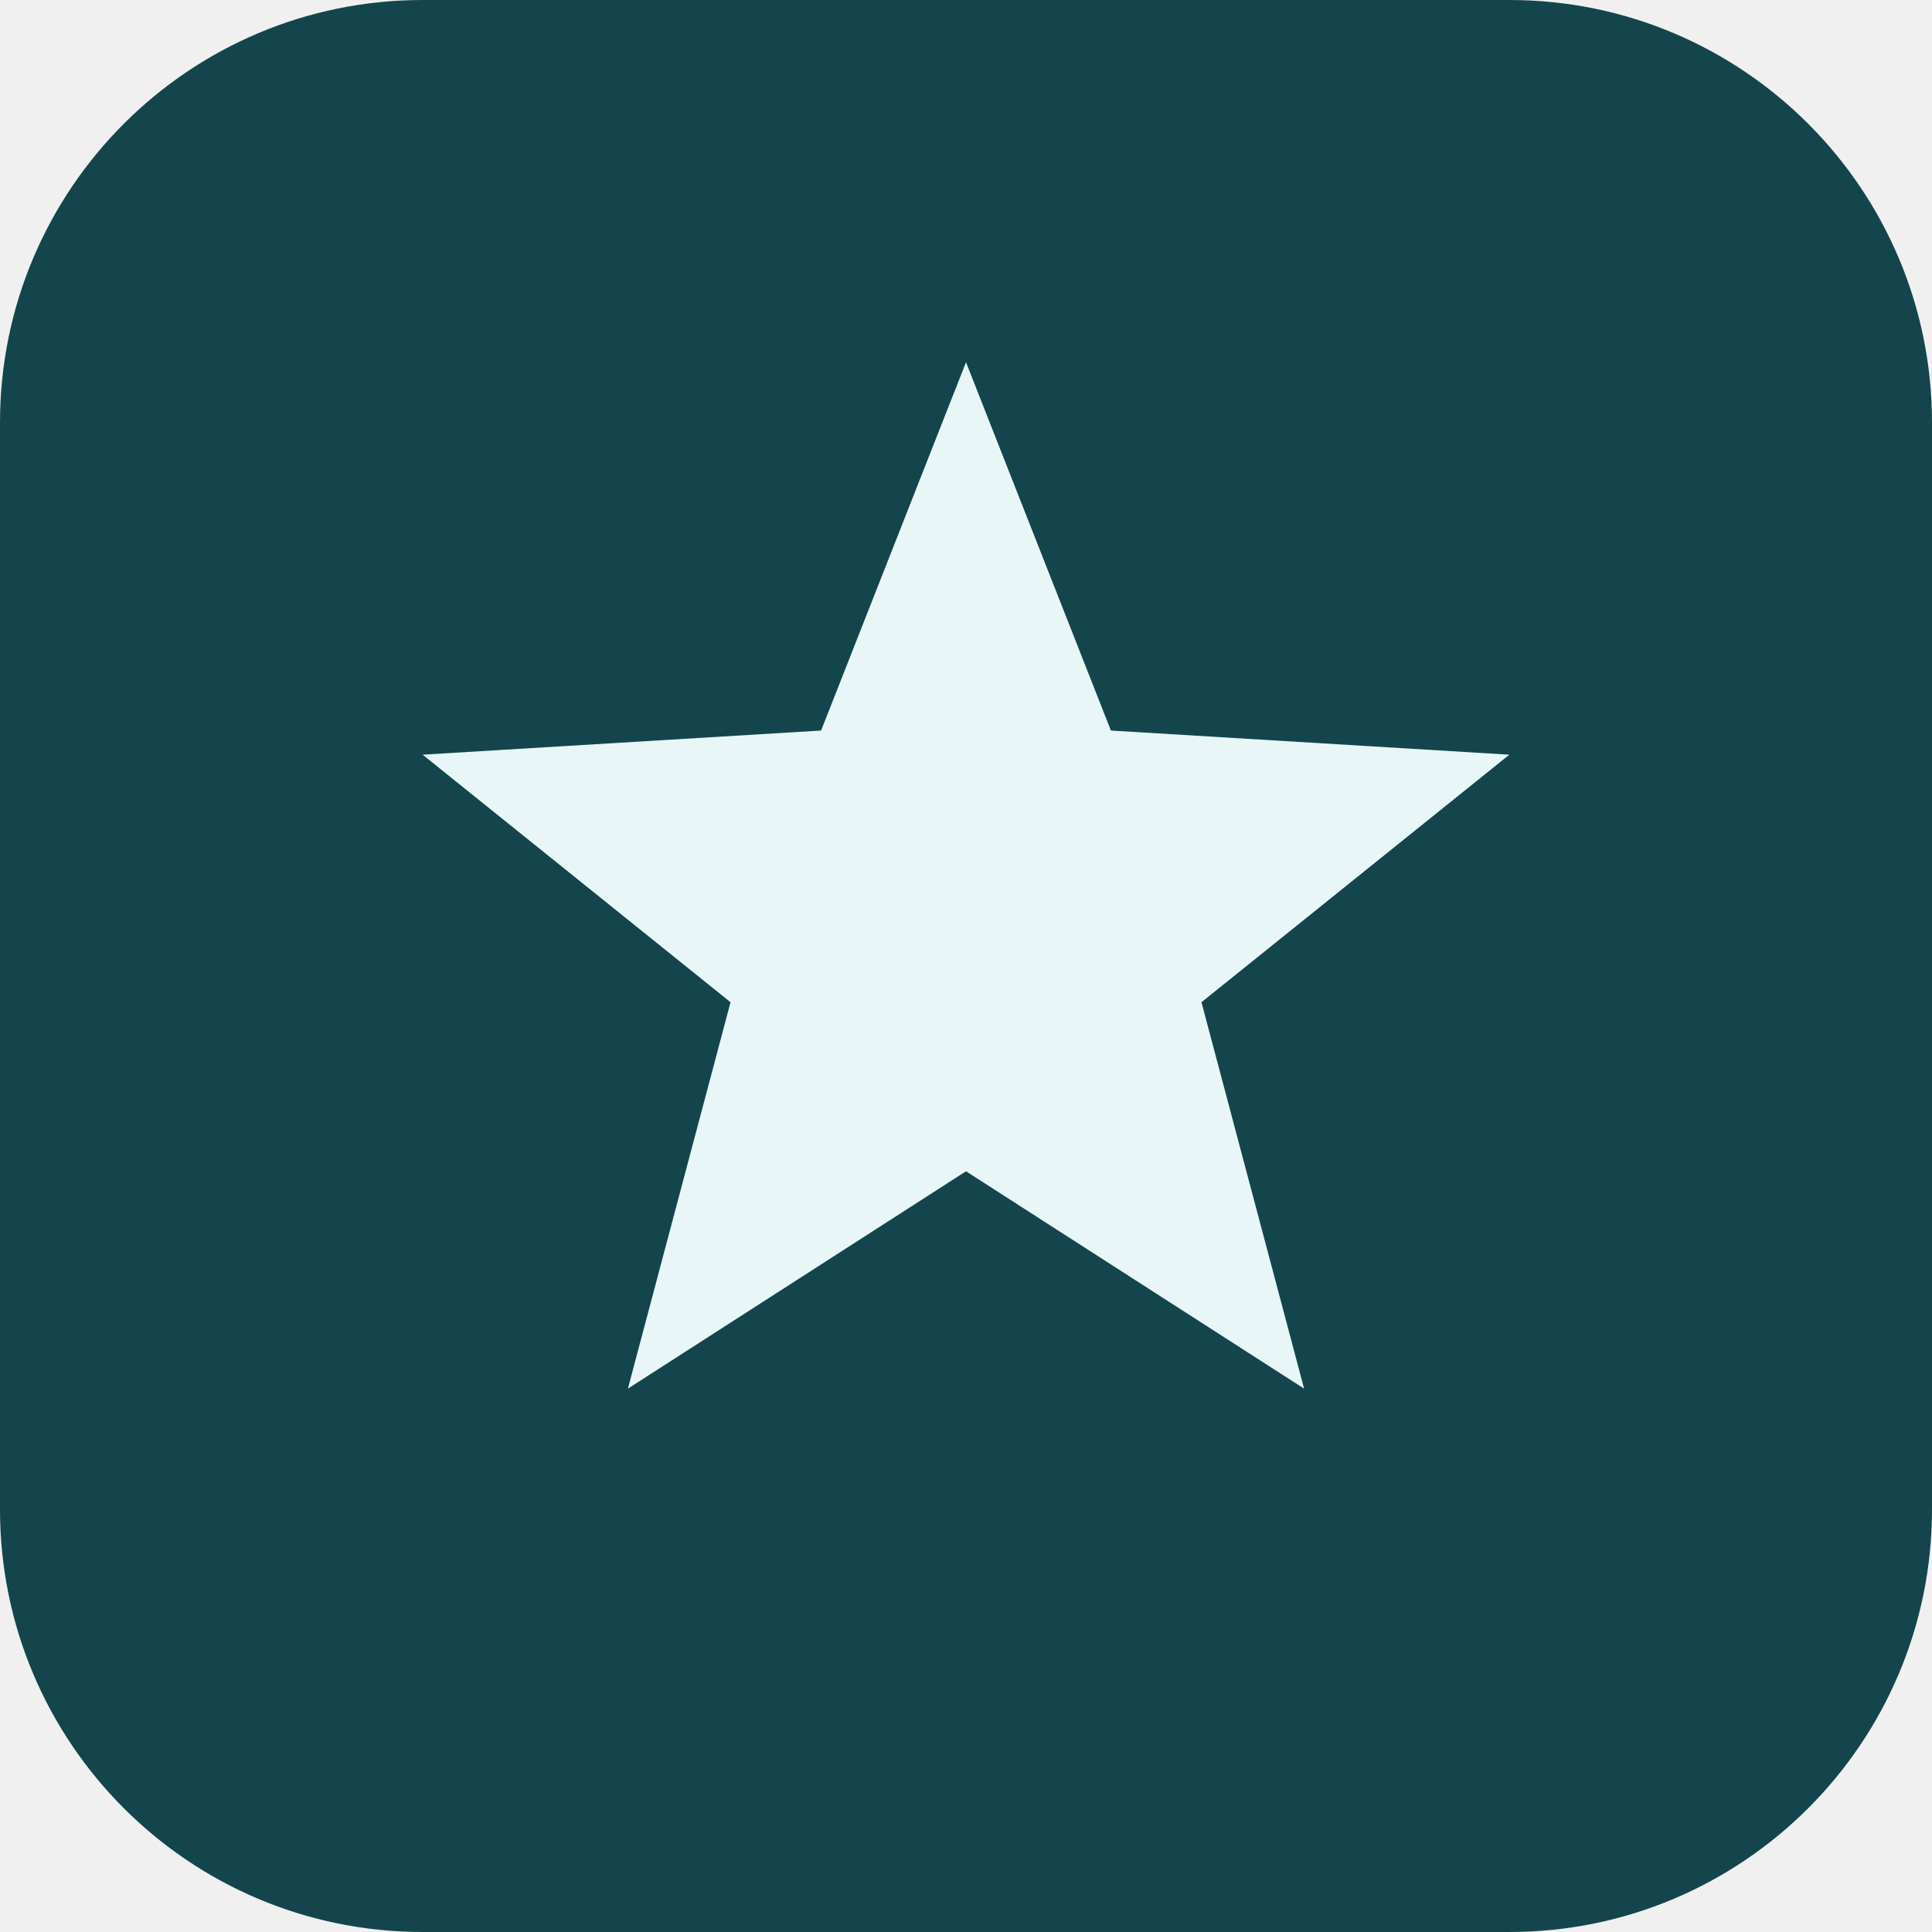
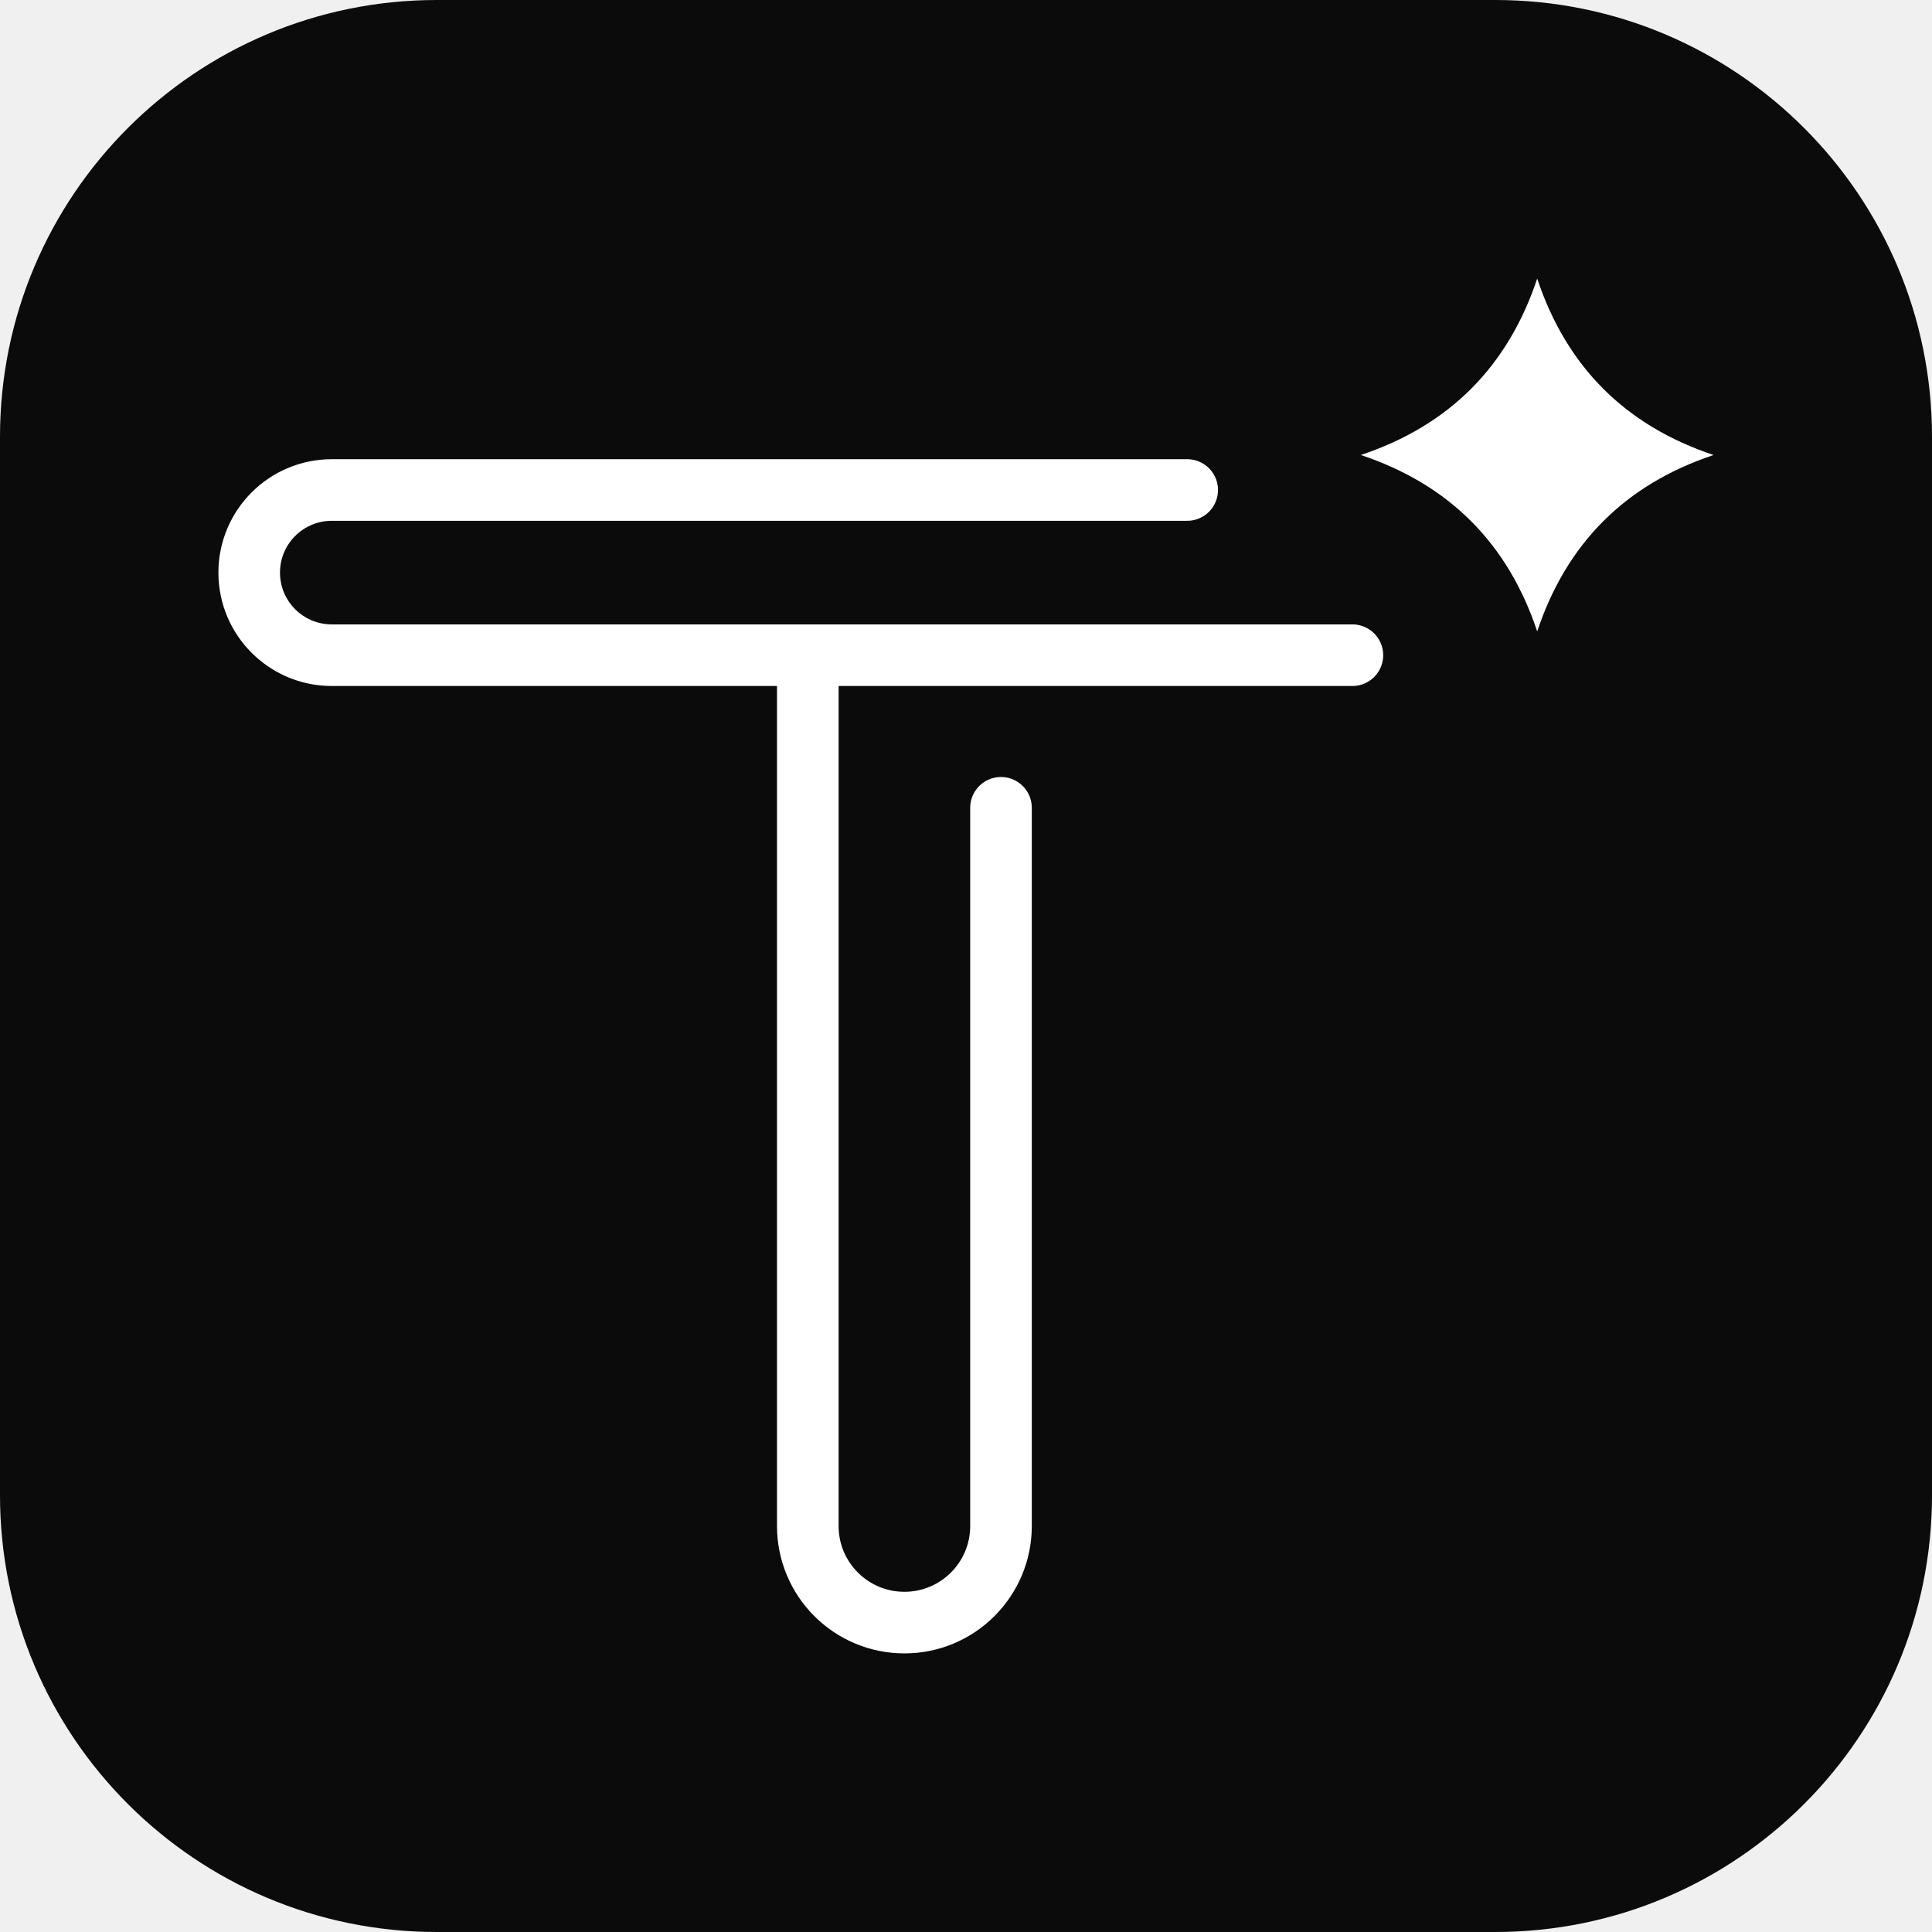
- <svg xmlns="http://www.w3.org/2000/svg" viewBox="0 0 32 32">
-   <rect width="32" height="32" rx="7" fill="#14454c" />
-   <path d="M16 6l2.4 6.1 6.6.4-5.1 4.1 1.7 6.4L16 19.4 10.4 23l1.7-6.4L7 12.5l6.6-.4z" fill="#e8f6f7" />
+ <svg xmlns="http://www.w3.org/2000/svg" width="690" height="690" viewBox="357 41.5 690 690" role="img" aria-label="Texas's Garage">
+   <rect x="357" y="41.5" width="690" height="690" rx="156" fill="#0b0b0b" />
+   <g fill="none" stroke="#ffffff" stroke-width="22" stroke-linecap="round">
+     <path d="M781 216.5H475.5A29.5 29.5 0 0 0 475.5 275.5H840" />
+     <path d="M645.5 275.5V586.5A34.5 34.5 0 0 0 714.5 586.5V330" />
+   </g>
+   <path d="M906 141Q921.75 188.25 969 204Q921.75 219.75 906 267Q890.25 219.75 843 204Q890.25 188.25 906 141Z" fill="#ffffff" />
</svg>
